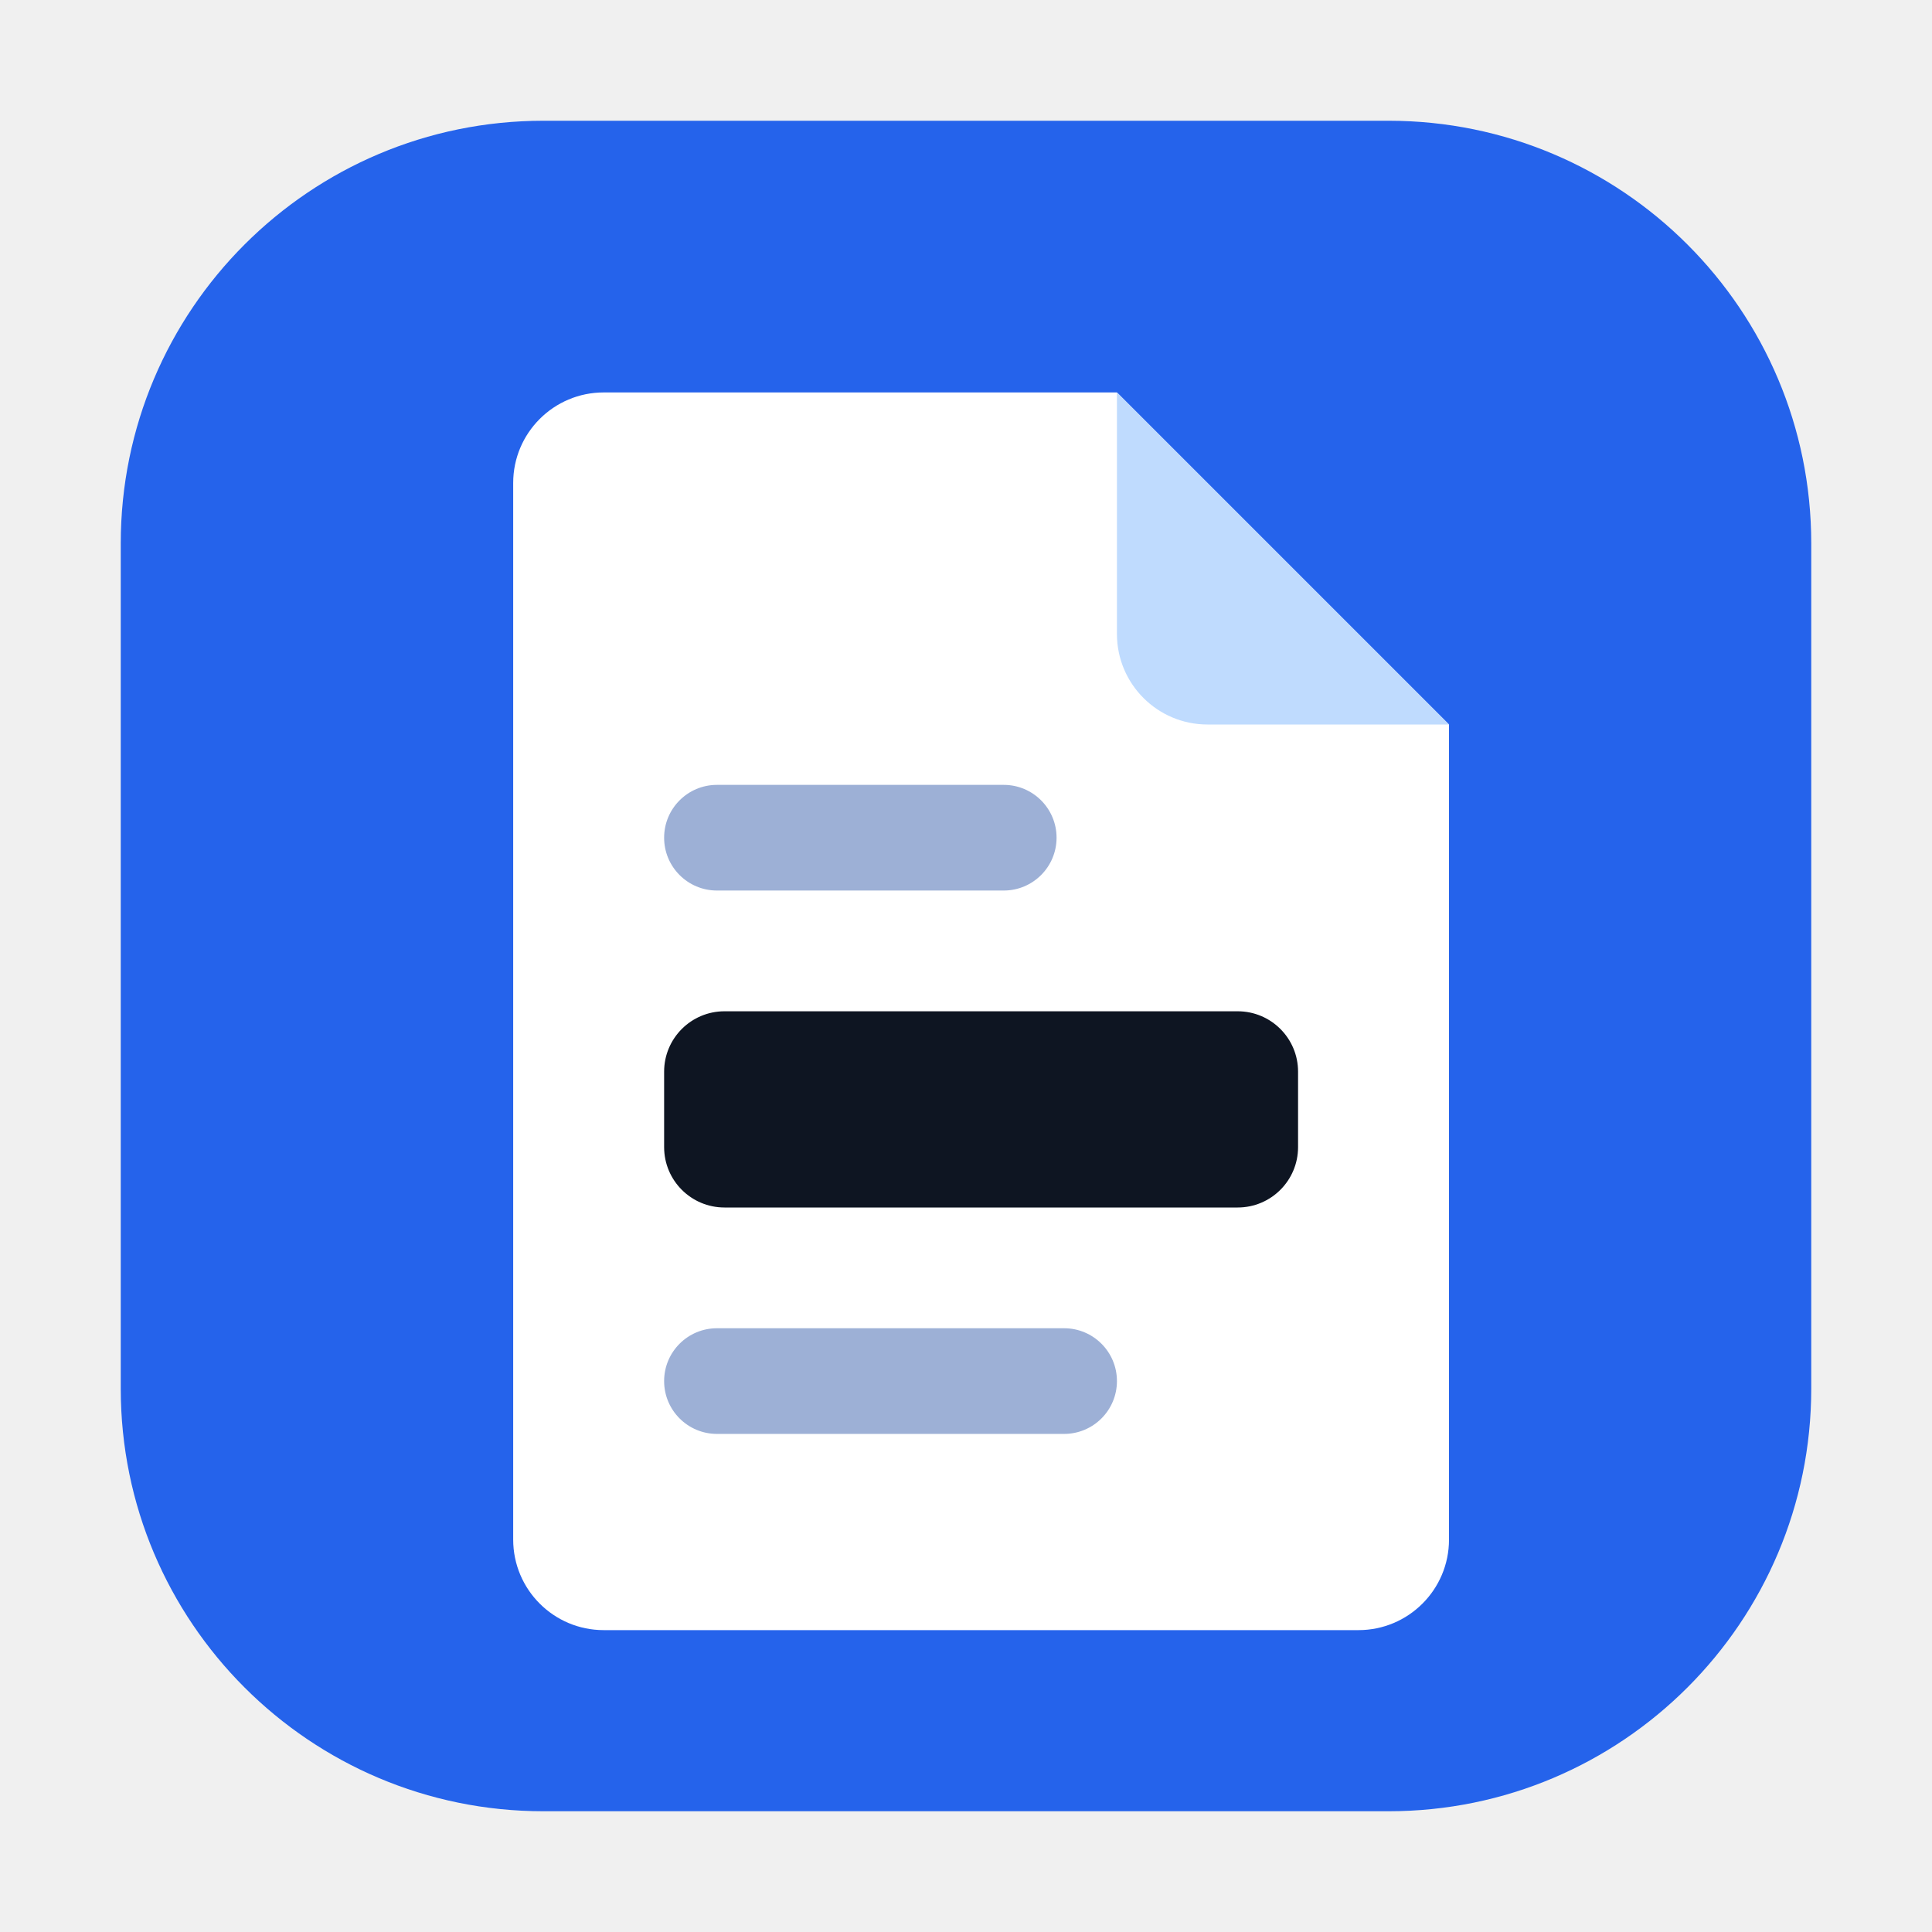
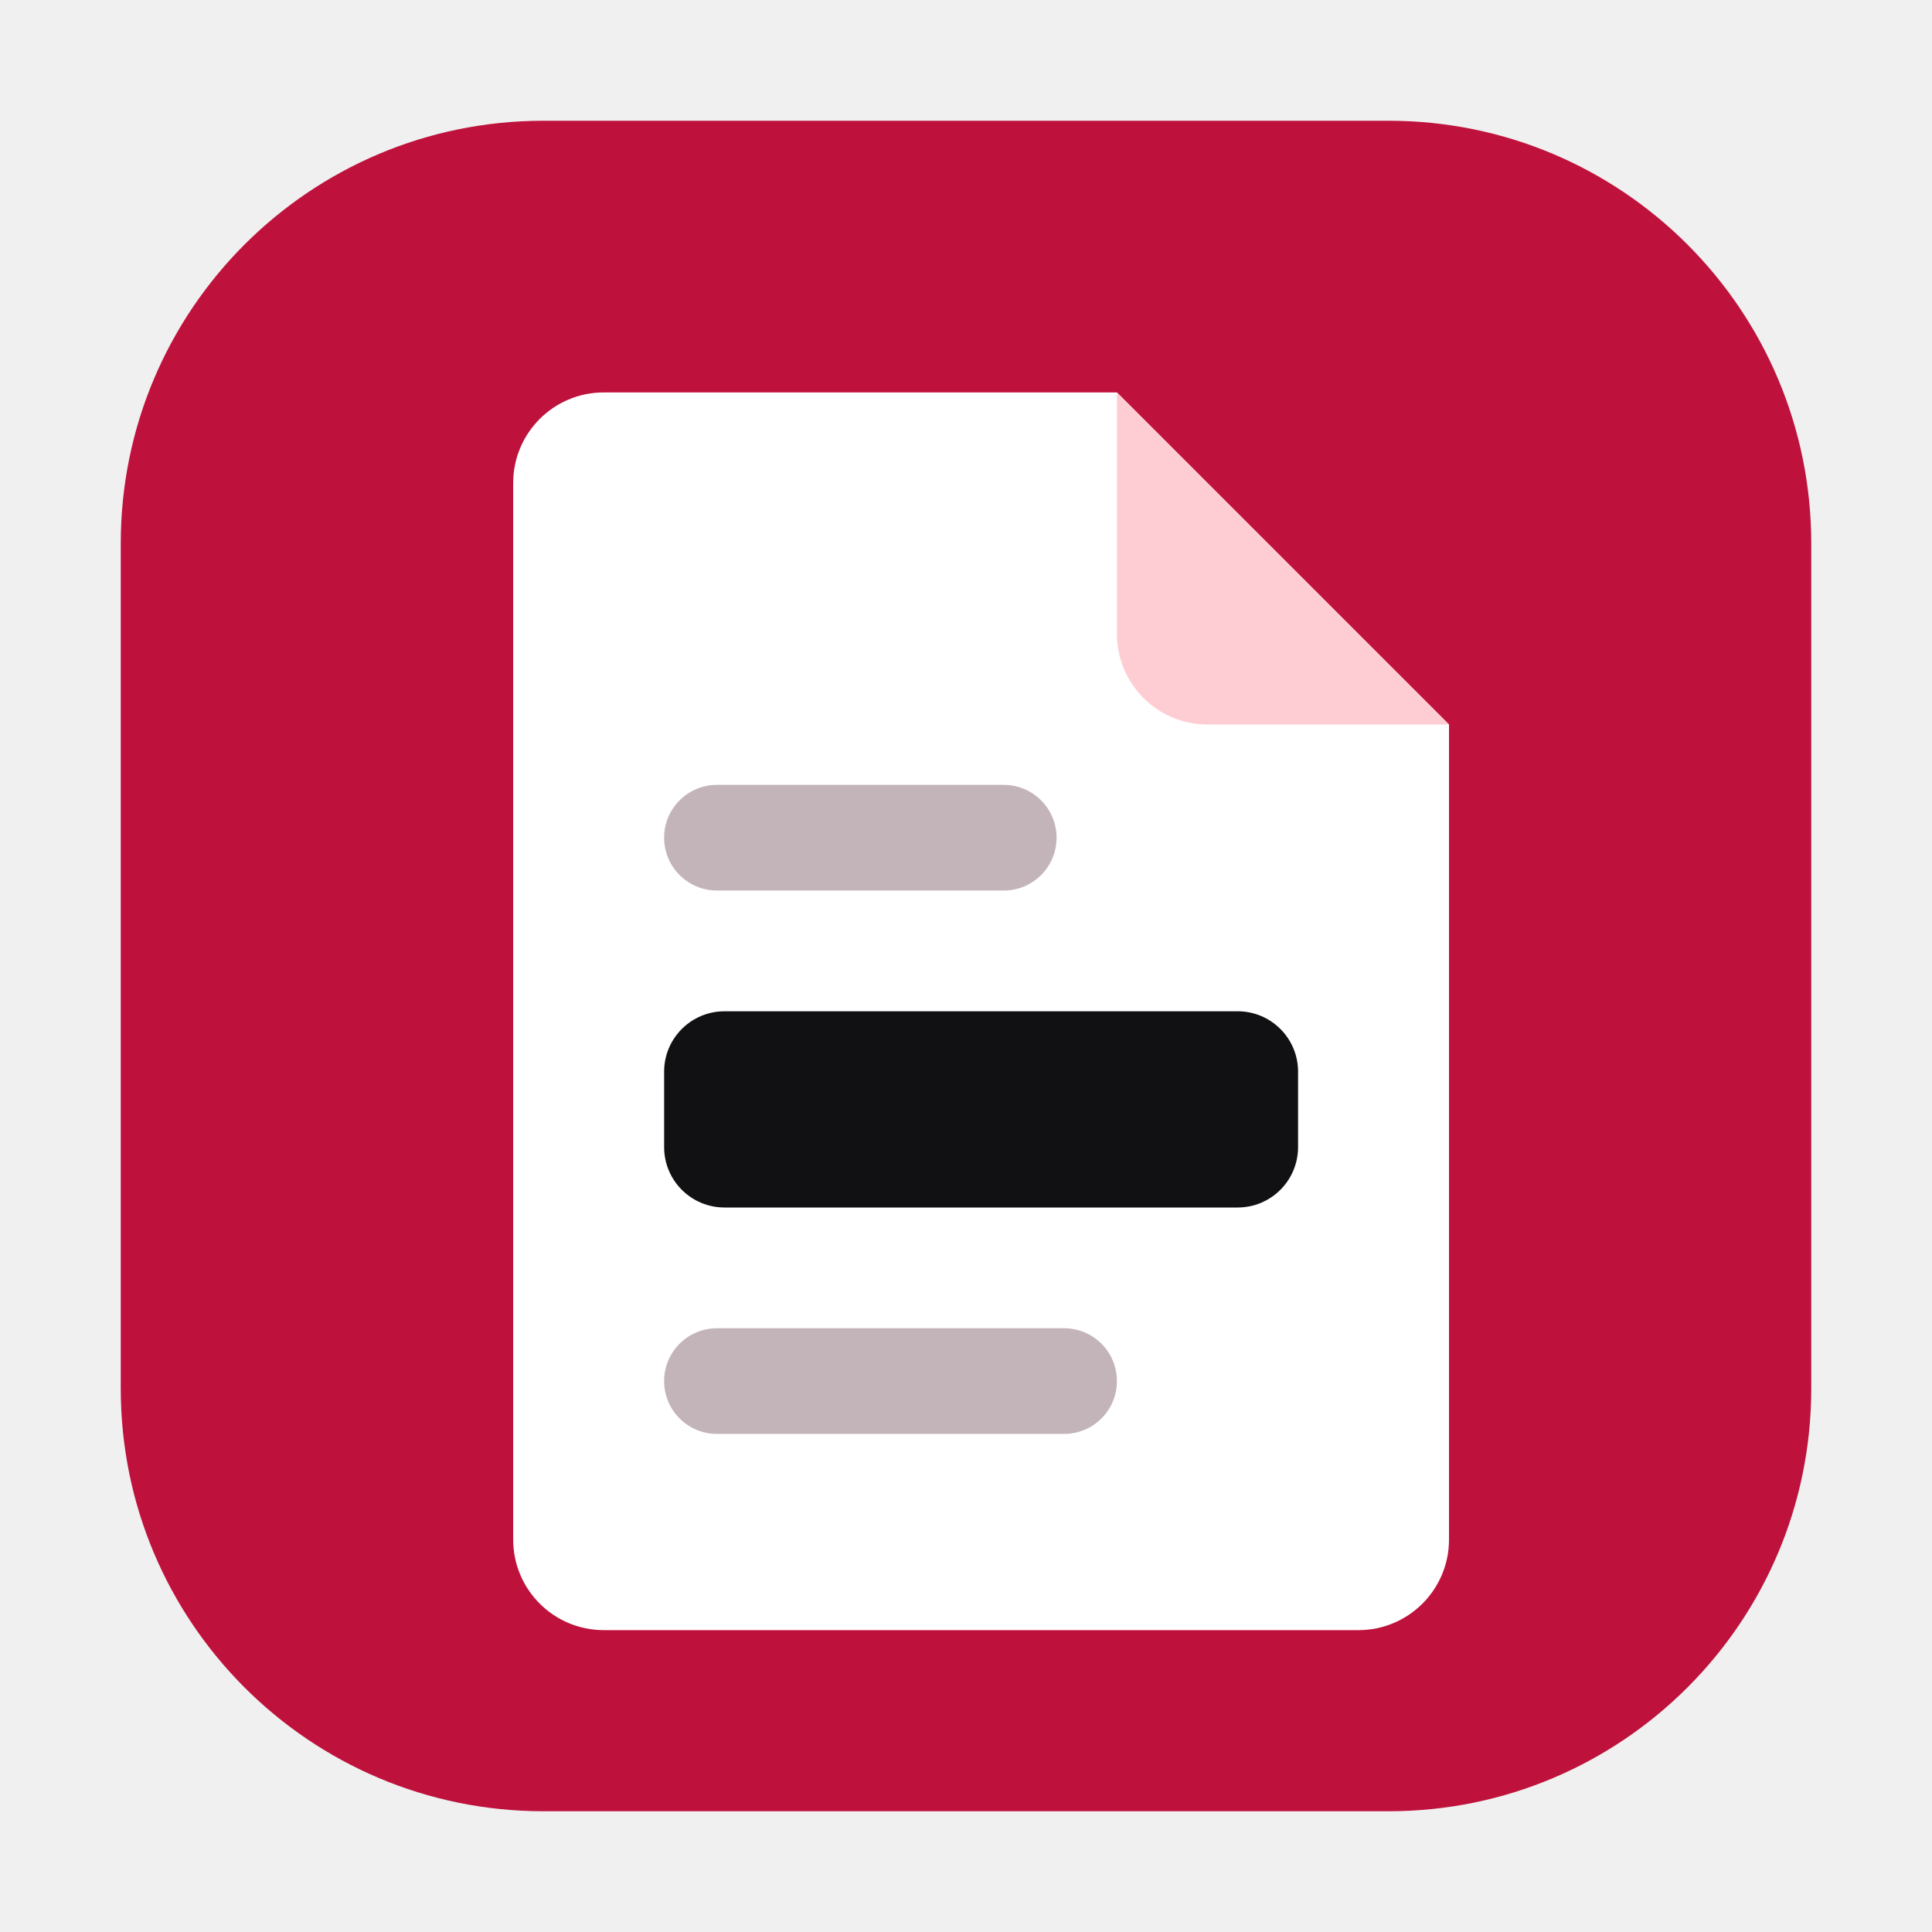
<svg xmlns="http://www.w3.org/2000/svg" viewBox="0 0 128 128" width="128" height="128" role="img" aria-label="Oblitero">
-   <rect x="8" y="8" width="112" height="112" rx="28" fill="#2563eb" />
+   <rect x="8" y="8" width="112" height="112" rx="28" fill="#be123c" />
  <path d="M40 26h34l22 22v54a6 6 0 0 1-6 6H40a6 6 0 0 1-6-6V32a6 6 0 0 1 6-6z" fill="#ffffff" />
-   <path d="M74 26v16a6 6 0 0 0 6 6h16z" fill="#bfdbfe" />
-   <rect x="44" y="52" width="26" height="7" rx="3.5" fill="#9db0d6" />
-   <rect x="44" y="67" width="42" height="13" rx="4" fill="#0e1522" />
-   <rect x="44" y="88" width="30" height="7" rx="3.5" fill="#9db0d6" />
+   <path d="M74 26v16a6 6 0 0 0 6 6h16z" fill="#fecdd3" />
+   <rect x="44" y="52" width="26" height="7" rx="3.5" fill="#c3b4b9" />
+   <rect x="44" y="67" width="42" height="13" rx="4" fill="#111114" />
+   <rect x="44" y="88" width="30" height="7" rx="3.5" fill="#c3b4b9" />
</svg>
